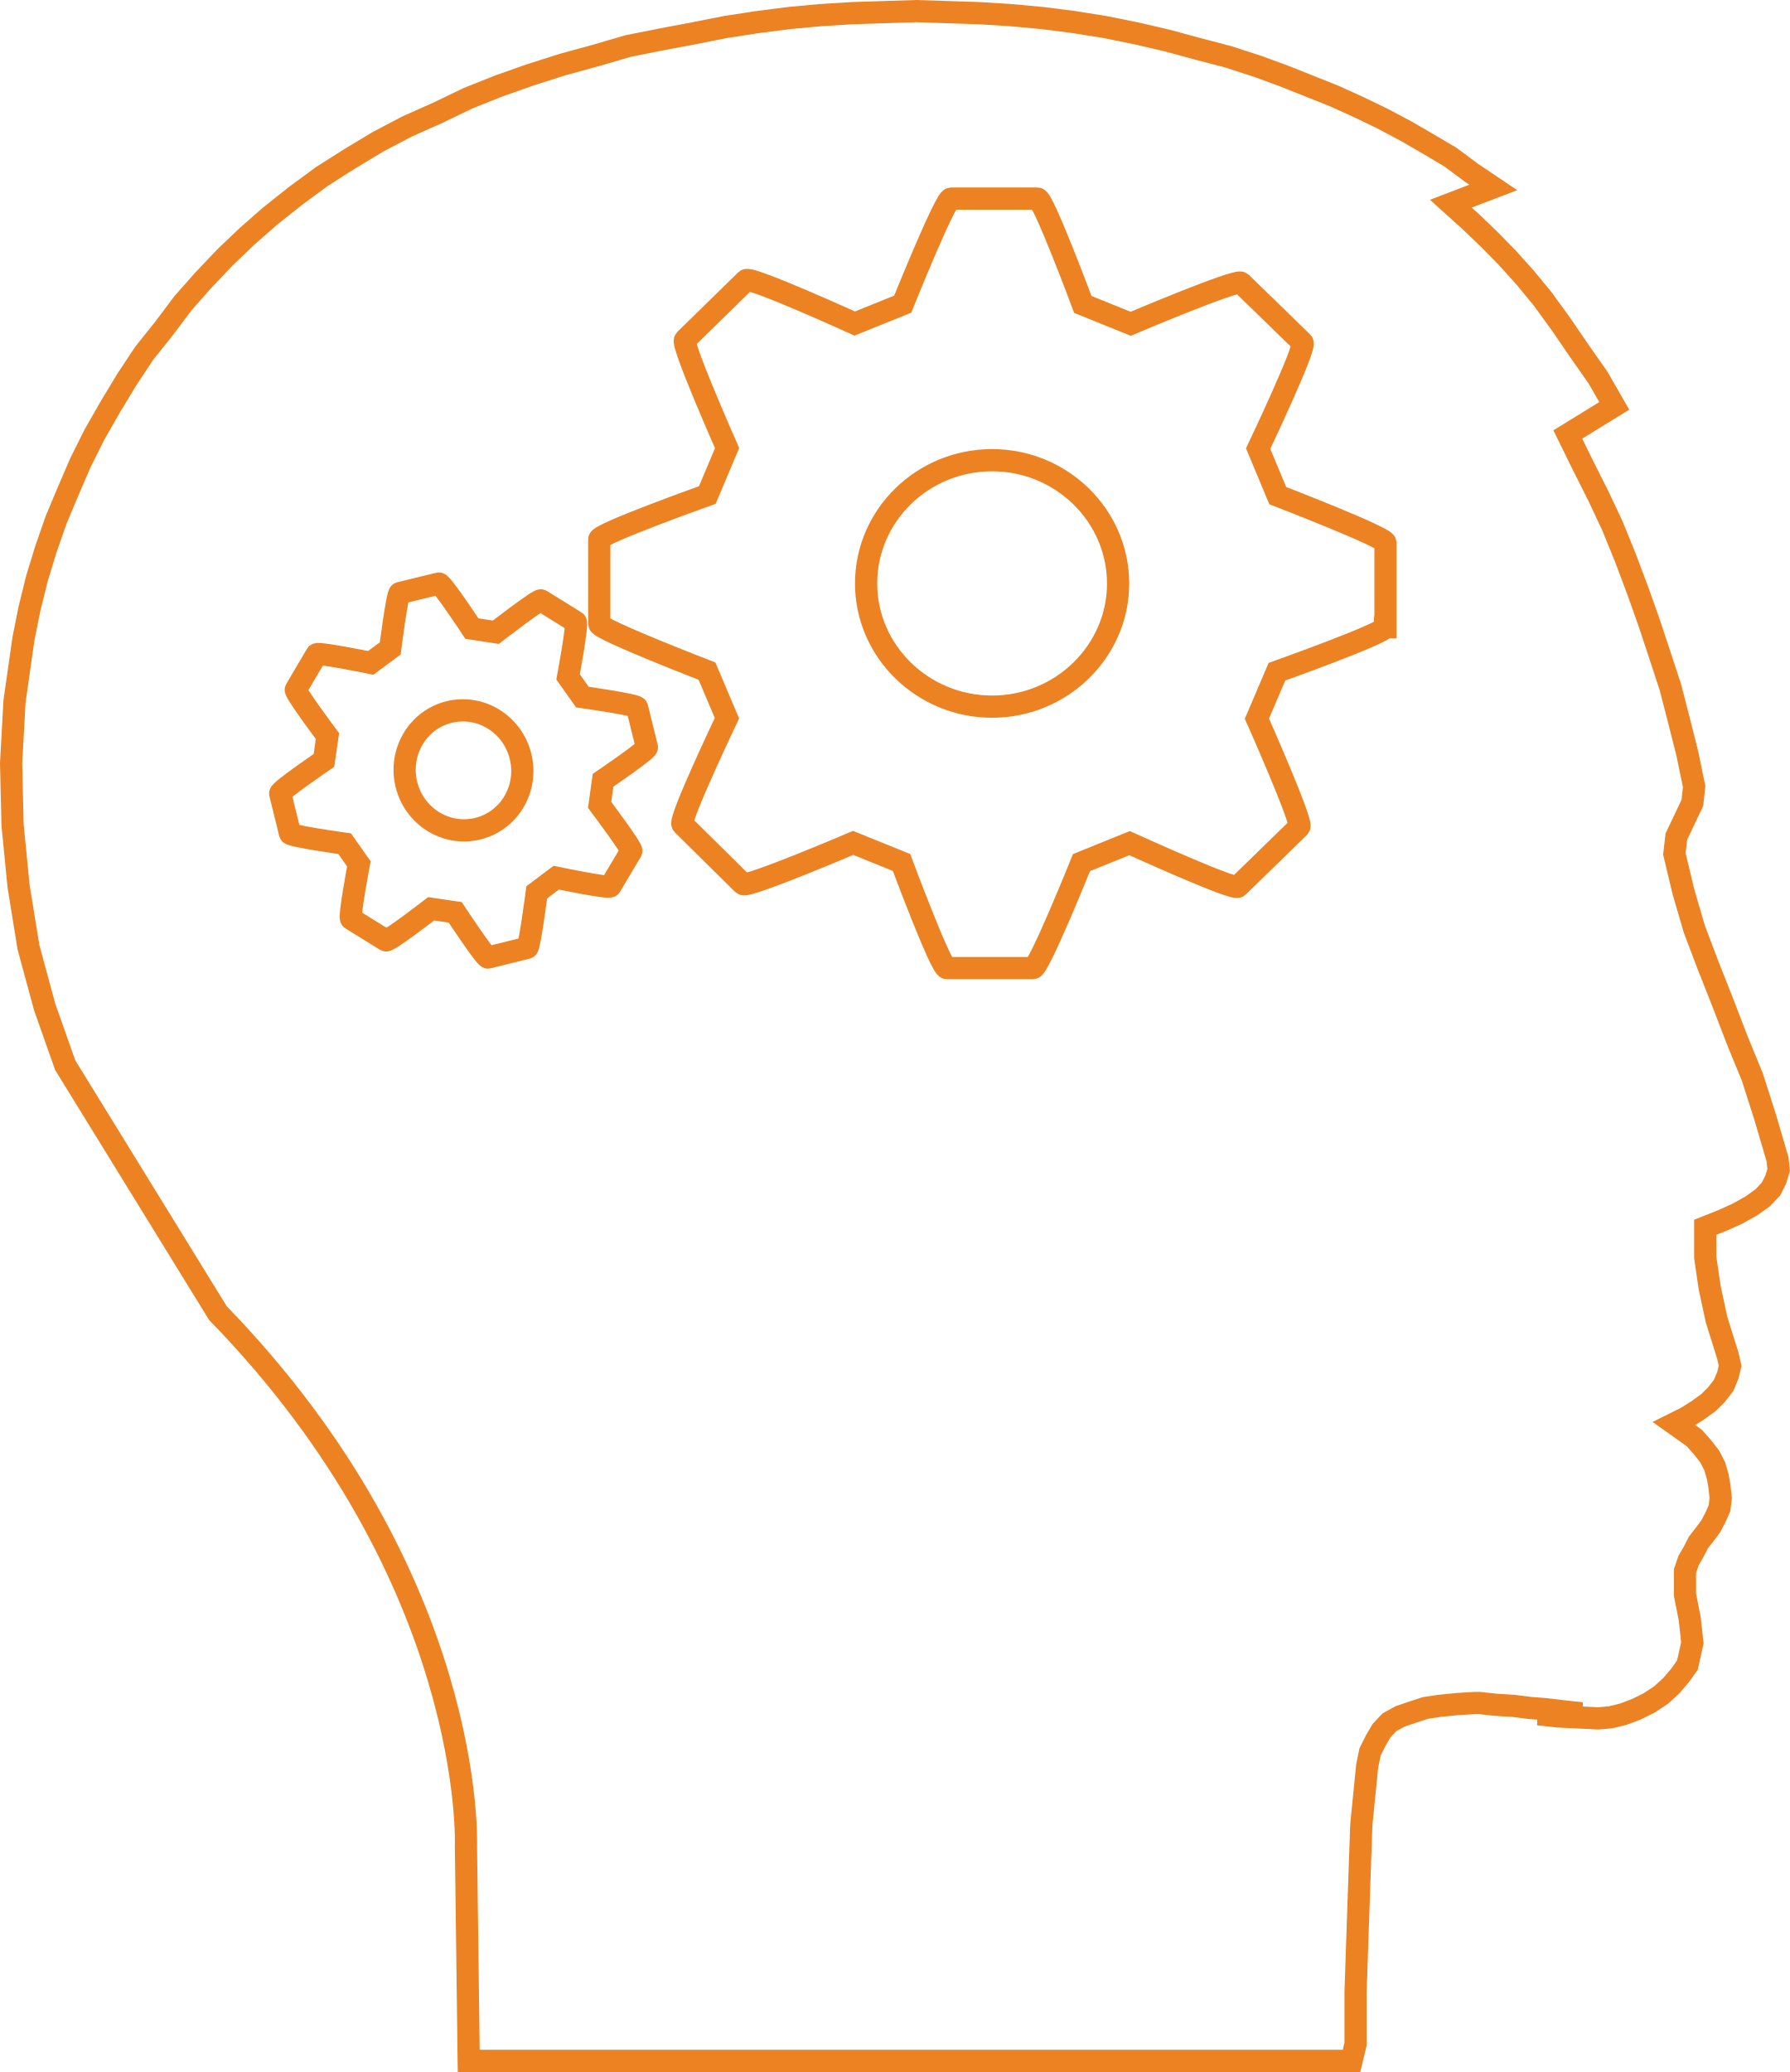
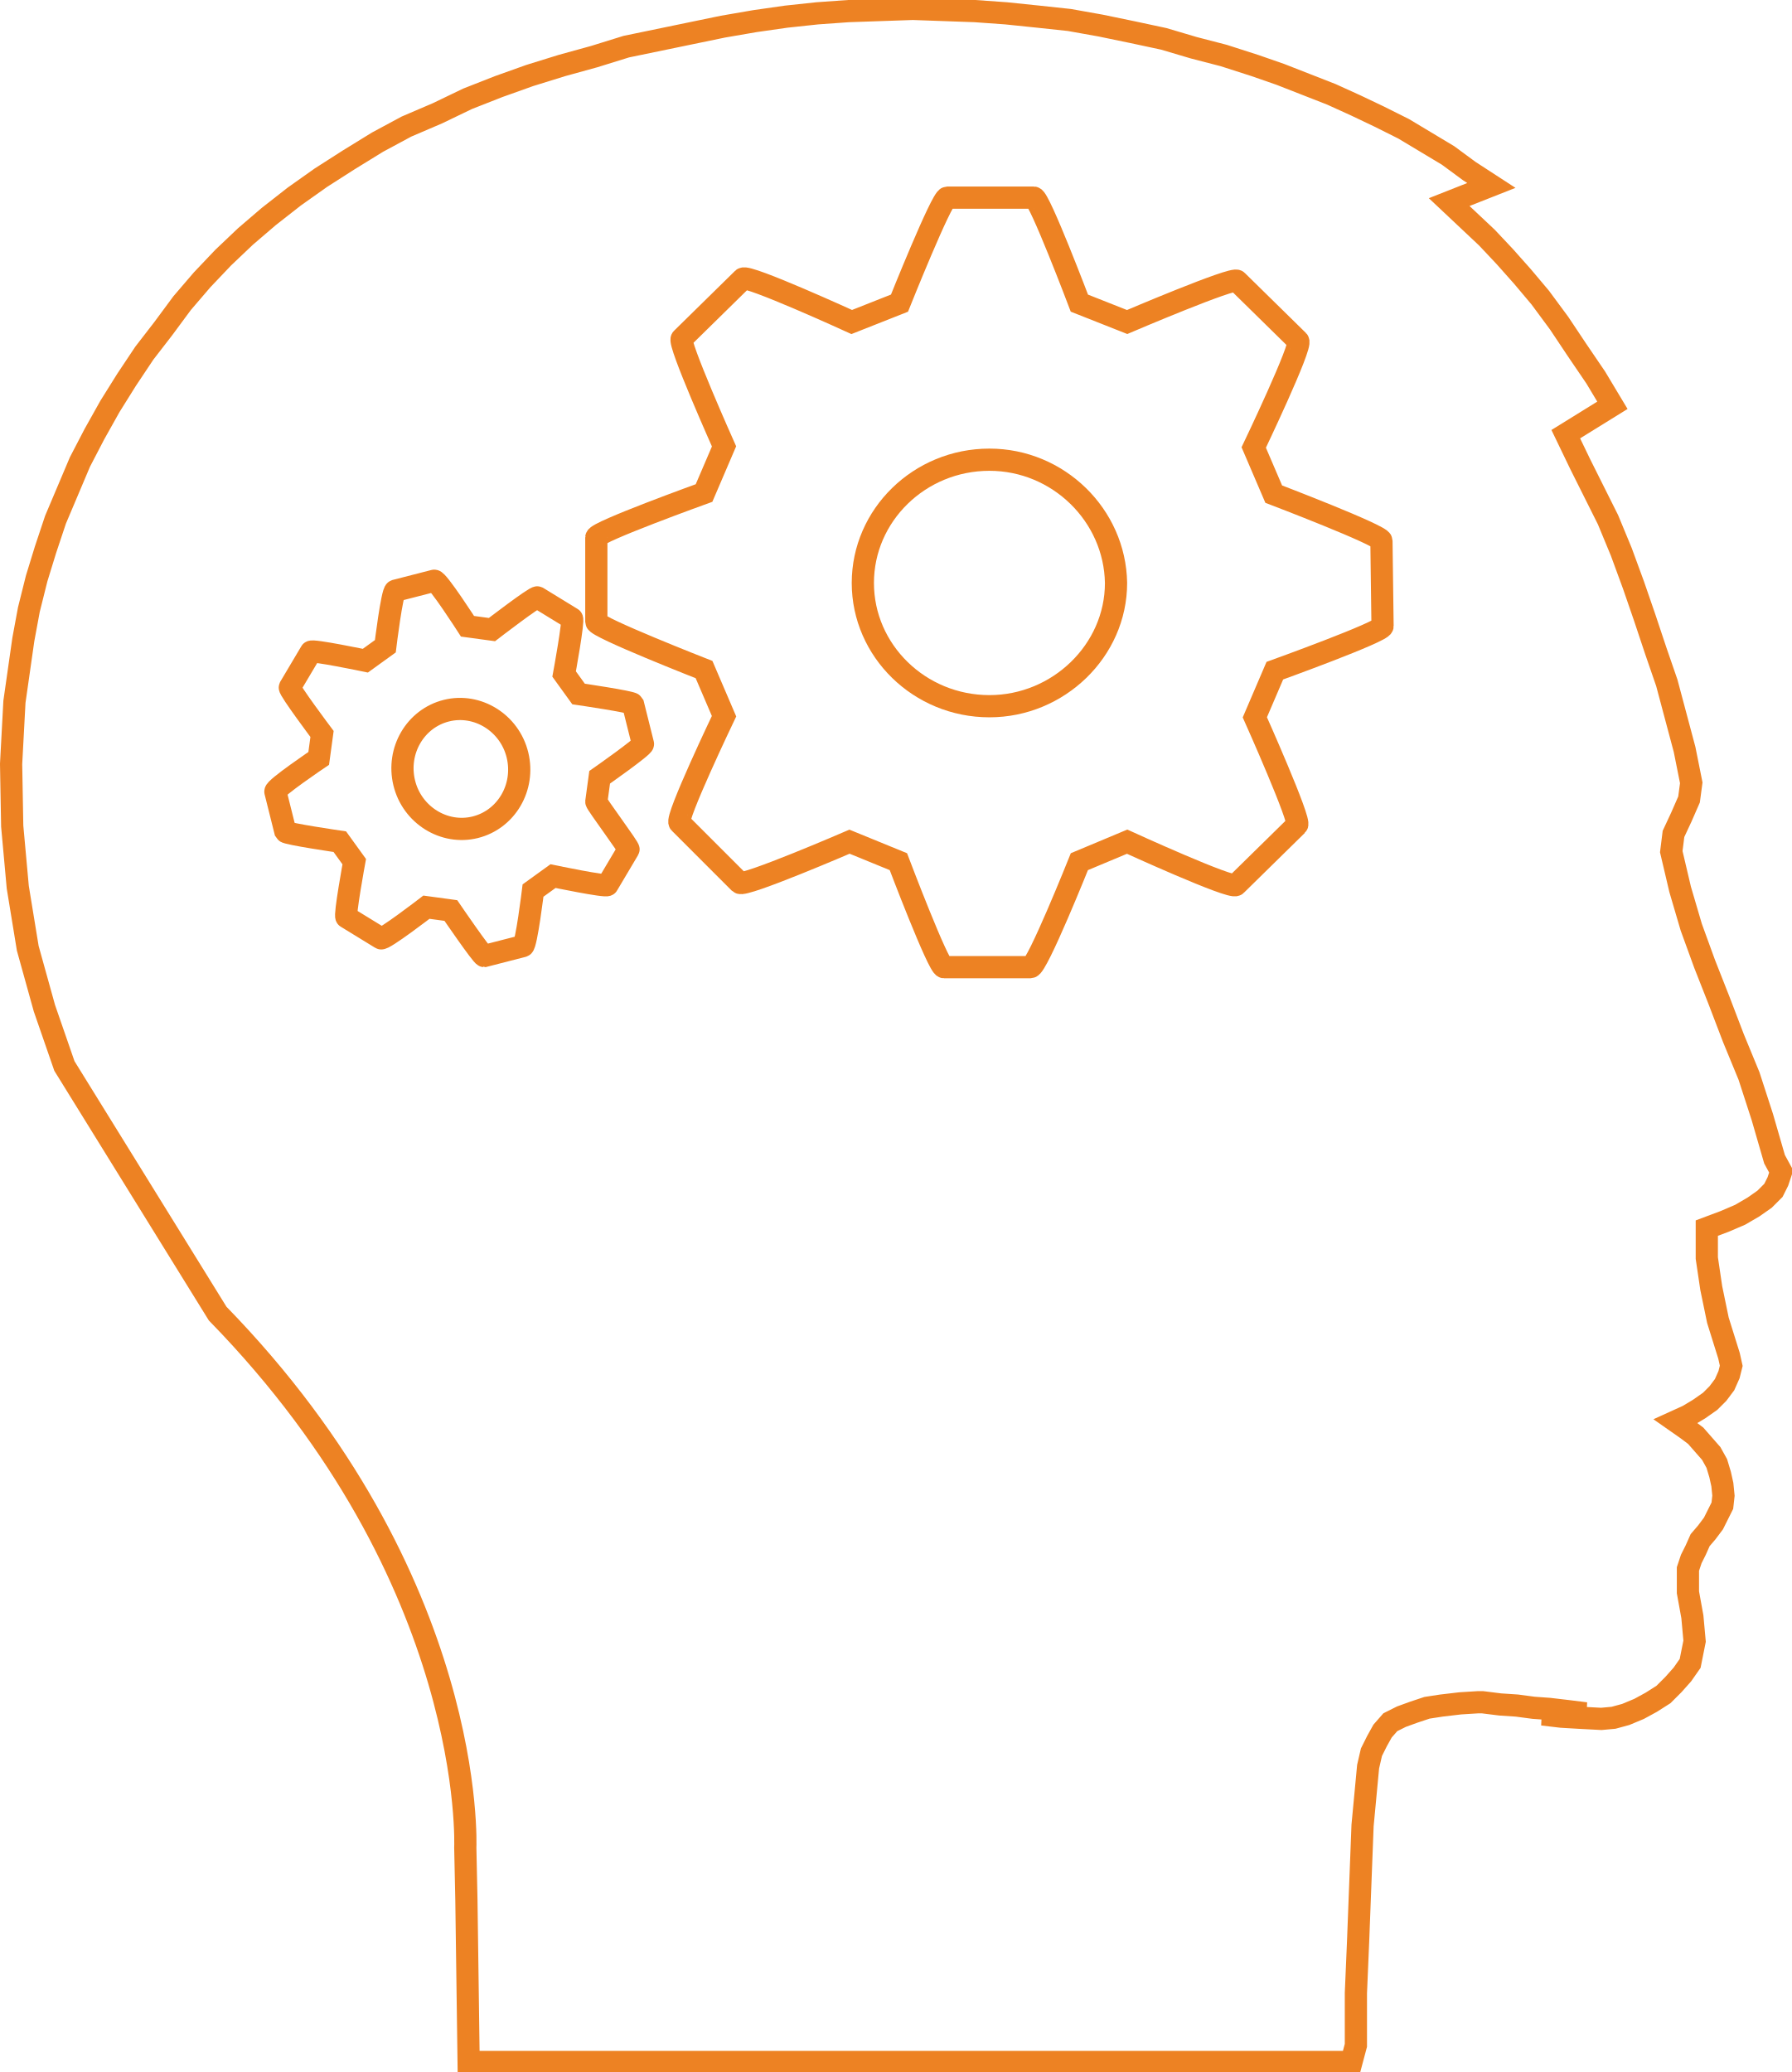
- <svg xmlns="http://www.w3.org/2000/svg" version="1.1" id="Layer_1" x="0px" y="0px" width="161.256px" height="186.645px" viewBox="0 0 161.256 186.645" enable-background="new 0 0 161.256 186.645" xml:space="preserve">
-   <g>
-     <path fill="none" stroke="#92BFD4" stroke-width="2" stroke-miterlimit="10" d="M-156.655-35.31l-27.289,27.287   c-4.162-0.238-8.394,1.22-11.573,4.403l-22.719,22.715c-3.18,3.182-4.641,7.416-4.399,11.575l-27.29,27.289   c-6.6,6.599-6.6,17.313,0,23.914l13.155,13.152c6.599,6.599,17.315,6.599,23.913,0l27.287-27.286   c4.16,0.239,8.394-1.221,11.574-4.402l22.719-22.72c3.182-3.18,4.642-7.412,4.402-11.573l27.287-27.29   c6.6-6.597,6.6-17.315,0-23.914l-13.152-13.151C-139.341-41.909-150.054-41.909-156.655-35.31z M-195.517,63.338l-24.512,24.515   c-2.633,2.631-6.938,2.631-9.568,0l-13.154-13.153c-2.627-2.63-2.629-6.934,0-9.565l24.514-24.513L-195.517,63.338z    M-158.449,26.272c1.988,1.985,1.988,5.191,0,7.176l-22.721,22.719c-1.984,1.987-5.189,1.987-7.174,0l-22.72-22.721   c-1.984-1.985-1.984-5.188,0-7.176l22.72-22.718c1.984-1.987,5.189-1.987,7.174,0L-158.449,26.272z M-126.762-14.982   c2.63,2.631,2.63,6.938,0,9.567l-24.515,24.511l-22.717-22.715l24.512-24.515c2.63-2.631,6.936-2.631,9.566,0L-126.762-14.982z" />
-     <circle fill="none" stroke="#92BFD4" stroke-width="2" stroke-miterlimit="10" cx="-230.941" cy="66.479" r="5.075" />
-     <circle fill="none" stroke="#92BFD4" stroke-width="2" stroke-miterlimit="10" cx="-221.375" cy="76.047" r="5.073" />
-     <circle fill="none" stroke="#92BFD4" stroke-width="2" stroke-miterlimit="10" cx="-221.375" cy="56.913" r="5.072" />
-     <circle fill="none" stroke="#92BFD4" stroke-width="2" stroke-miterlimit="10" cx="-211.808" cy="66.479" r="5.073" />
-     <circle fill="none" stroke="#92BFD4" stroke-width="2" stroke-miterlimit="10" cx="-157.601" cy="-6.861" r="5.076" />
-     <path fill="none" stroke="#92BFD4" stroke-width="2" stroke-miterlimit="10" d="M-144.449-0.881c1.984,1.981,1.984,5.193,0,7.173   c-1.98,1.98-5.193,1.983-7.172,0c-1.986-1.982-1.984-5.194,0-7.173C-149.644-2.864-146.429-2.865-144.449-0.881z" />
-     <path fill="none" stroke="#92BFD4" stroke-width="2" stroke-miterlimit="10" d="M-144.449-20.013c1.984,1.981,1.984,5.193,0,7.175   c-1.98,1.979-5.193,1.981-7.172,0c-1.986-1.984-1.984-5.193,0-7.175C-149.644-21.996-146.429-21.997-144.449-20.013z" />
-     <path fill="none" stroke="#92BFD4" stroke-width="2" stroke-miterlimit="10" d="M-134.882-10.449c1.985,1.985,1.982,5.194,0,7.177   c-1.979,1.981-5.194,1.982-7.174,0c-1.984-1.982-1.984-5.194,0-7.177C-140.074-12.428-136.865-12.431-134.882-10.449z" />
+ <svg xmlns="http://www.w3.org/2000/svg" version="1.1" id="knowledge" x="0px" y="0px" width="161.3px" height="186.6px" viewBox="-68 57.4 161.3 186.6" enable-background="new -68 57.4 161.3 186.6" xml:space="preserve">
+   <path fill="none" stroke="#ED8223" stroke-width="2" stroke-miterlimit="10" d="M-25.2,131.9c-2.8,0.7-5.7-1.1-6.4-4  c-0.7-2.9,1-5.8,3.8-6.5s5.7,1.1,6.4,4C-20.7,128.3-22.4,131.2-25.2,131.9z" />
+   <path fill="none" stroke="#ED8223" stroke-width="2" stroke-miterlimit="10" d="M21.1,98.8c-6.3,0-11.4,5-11.4,11.1  s5.1,11.1,11.4,11.1c6.2,0,11.4-5,11.4-11.1C32.4,103.8,27.3,98.8,21.1,98.8z" />
+   <path fill="none" stroke="#ED8223" stroke-width="2" stroke-miterlimit="10" d="M91.8,161.8l-1.1-3.8l-1.2-3.7l-1.4-3.4l-1.3-3.4  l-1.3-3.3l-1.2-3.3l-1-3.4l-0.8-3.4l0.2-1.6l0.7-1.5l0.7-1.6l0.2-1.5l-0.6-3l-0.8-3l-0.8-3l-1-2.9l-1-3l-1-2.9l-1.1-3l-1.2-2.9  l-1.1-2.2l-1.4-2.8l-1.3-2.7l4.2-2.6l-1.5-2.5L74,88.9l-1.6-2.4l-1.7-2.3l-1.6-1.9l-1.6-1.8l-1.6-1.7l-1.7-1.6l-1.7-1.6l3.8-1.5  l-2-1.3l-1.9-1.4l-2-1.2l-2-1.2l-2.2-1.1l-2.1-1l-2.2-1L49.6,65l-2.3-0.9L45,63.3l-2.8-0.9l-2.7-0.7l-2.7-0.8L34,60.3l-2.9-0.6  l-2.8-0.5l-2.8-0.3l-2.9-0.3l-2.8-0.2L17,58.3l-2.8-0.1l-2.9,0.1l-2.9,0.1l-2.8,0.2l-2.8,0.3L0,59.3l-2.9,0.5l-2.9,0.6L-8.7,61  l-2.9,0.6l-2.9,0.9l-2.9,0.8l-2.9,0.9l-2.8,1l-2.8,1.1l-2.7,1.3l-2.8,1.2l-2.6,1.4l-2.6,1.6l-2.5,1.6l-2.4,1.7l-2.3,1.8l-2.1,1.8  l-2,1.9l-1.9,2l-1.8,2.1l-1.7,2.3l-1.7,2.2l-1.6,2.4l-1.5,2.4l-1.4,2.5l-1.3,2.5l-1.1,2.6l-1.1,2.6l-0.9,2.7l-0.8,2.6l-0.7,2.8  l-0.5,2.7l-0.8,5.6l-0.3,5.6l0.1,5.6l0.5,5.5l0.9,5.5l1.5,5.4l1.8,5.2l13.8,22.3c23.4,24,22.3,48.1,22.3,48.1l0.1,4.7l0.2,14.6h79.5  l0.4-1.5v-4.7l0.2-4.7l0.4-10.4l0.5-5.3l0.3-1.3l0.5-1l0.5-0.9l0.7-0.8l1-0.5l1.1-0.4l1.2-0.4l1.3-0.2l1.7-0.2l1.6-0.1h0.4l1.6,0.2  l1.5,0.1l1.5,0.2l1.4,0.1l1.7,0.2l1.6,0.2l-3.9,0.1l1.7,0.2l1.7,0.1l1.9,0.1l1.1-0.1l1.1-0.3l1.2-0.5l1.1-0.6l1.1-0.7l0.9-0.9  l0.8-0.9l0.7-1l0.4-2l-0.2-2.2l-0.4-2.2v-2.1l0.3-0.9l0.4-0.8l0.4-0.9l0.6-0.7l0.6-0.8l0.4-0.8l0.4-0.8l0.1-0.9l-0.1-1l-0.2-0.9  l-0.3-1l-0.5-0.9l-0.7-0.8l-0.7-0.8l-0.8-0.6l-1-0.7l1.1-0.5l1-0.6l1-0.7l0.7-0.7l0.6-0.8l0.4-0.9l0.2-0.8l-0.2-0.9l-1-3.2l-0.6-2.9  l-0.4-2.7v-2.7l1.6-0.6l1.4-0.6l1.2-0.7l1-0.7l0.8-0.8l0.4-0.8l0.3-0.9L91.8,161.8z" />
+   <g id="gears">
+     <path id="small-gear" fill="none" stroke="#ED8223" stroke-width="2" stroke-miterlimit="10" d="M-11.4,133.9l-1.9,3.2   c-0.1,0.2-4.9-0.8-4.9-0.8l-1.8,1.3c0,0-0.6,4.9-0.9,5l-3.5,0.9c-0.2,0-3-4.1-3-4.1l-2.2-0.3c0,0-3.9,3-4.1,2.8l-3.1-1.9   c-0.2-0.1,0.7-5,0.7-5l-1.3-1.8c0,0-4.8-0.7-4.9-0.9l-0.9-3.6c-0.1-0.3,3.9-3,3.9-3l0.3-2.2c0,0-3-4-2.9-4.2l1.9-3.2   c0.1-0.2,4.9,0.8,4.9,0.8l1.8-1.3c0,0,0.6-4.9,0.9-5l3.5-0.9c0.3-0.1,3,4.1,3,4.1l2.2,0.3c0,0,3.9-3,4.1-2.9l3.1,1.9   c0.2,0.1-0.7,5-0.7,5l1.3,1.8c0,0,4.8,0.7,4.9,0.9l0.9,3.6c0.1,0.2-3.9,3-3.9,3l-0.3,2.2C-14.3,129.8-11.3,133.8-11.4,133.9z" />
+     <path id="big-gear" fill="none" stroke="#ED8223" stroke-width="2" stroke-miterlimit="10" d="M56.5,113.8L56.5,113.8   c0,0.5-9.7,4-9.7,4L45,122c0,0,4.2,9.4,3.8,9.7l-5.5,5.4c-0.4,0.4-9.8-3.9-9.8-3.9l-4.3,1.8c0,0-3.8,9.5-4.4,9.5H17   c-0.5,0-4.1-9.5-4.1-9.5l-4.4-1.8c0,0-9.5,4.1-9.9,3.7l-5.4-5.4c-0.4-0.4,4-9.6,4-9.6l-1.8-4.2c0,0-9.7-3.8-9.7-4.3v-7.6   c0-0.5,9.7-4,9.7-4l1.8-4.2c0,0-4.2-9.4-3.8-9.7l5.5-5.4c0.4-0.4,9.8,3.9,9.8,3.9l4.3-1.7c0,0,3.8-9.5,4.3-9.5h7.8   c0.5,0,4.1,9.5,4.1,9.5l4.3,1.7c0,0,9.6-4.1,9.9-3.7l5.5,5.4c0.4,0.4-4,9.6-4,9.6l1.8,4.2c0,0,9.7,3.7,9.7,4.2L56.5,113.8   L56.5,113.8z" />
  </g>
-   <g>
-     <path fill="none" stroke="#92BFD4" stroke-width="2" stroke-miterlimit="10" d="M-103.055,191.542   c6.316-12.706,6.585-27.531,0.132-40.215c-5.192-10.165-13.479-17.686-23.871-21.41V105.87h-99.758v139.882h99.758v-32.434   c2.078-0.647,3.246-1.396,4.925-2.265c4.3-2.225,8.005-5.141,11.346-8.652l55.34,37.603l7.316-11.028L-103.055,191.542z    M-135.104,237.359h-83.135V114.264h83.135v13.631c-1.24-0.227-2.686-0.475-4.159-0.646v-6.008h-74.818v6.298h64.094   c-2.633,0.384-5.228,1.033-7.729,2.1c-0.836,0.459-3.113,1.456-4.607,2.235c-1.264,0.656-2.479,1.21-3.646,1.962h-48.111v6.297   h41.188c-0.692,0.698-1.395,1.4-2.038,2.099c-1.101,1.399-2.095,2.797-3.045,4.197h-36.104v6.298h32.567   c-0.329,0.7-0.667,1.401-0.958,2.1c-0.831,2.099-1.523,2.099-2.073,4.197h-29.536v6.299h28.348   c-0.253,2.099-0.38,4.197-0.373,6.298h-27.976v6.294h28.394c0.277,2.1,0.682,4.198,1.239,6.29h-29.633v6.302h31.783h0.336   c1.284,2.57,2.68,4.634,3.942,6.293h-36.062v6.298h41.813c2.036,1.75,5.022,4.094,8.358,6.3h-50.171v6.297h65.475   c2.065,0.231,4.174,0.303,6.333,0.303c0.353,0,0.933-0.055,0.933-0.062c2.076-0.048,4.157-0.236,6.233-0.561v21.986H-135.104z    M-135.104,201.833v-0.83h-14.937c-4.281,0-8.242-2.103-11.632-6.297h26.569v-10.502h-4.159h-31.23   c-0.815-2.094-1.433-4.191-1.842-6.294c-0.131-0.699-0.208-1.399-0.296-2.098h37.526v-12.593h-36.771   c0.122-0.655,0.252-1.326,0.403-1.79c0.244-0.764,0.47-1.574,0.828-2.407c0.296-0.73,0.616-1.459,0.957-2.098h34.583v-12.596   h-21.101c1.627-0.87,5.681-3.587,13.973-3.656c2.422-0.02,5.049,0.213,7.128,0.757c2.079,0.65,6.233,1.682,8.312,3.051v54.264   C-126.794,198.899-130.951,200.828-135.104,201.833z M-114.323,185.745v-28.247C-109.666,166.704-109.984,177.173-114.323,185.745z   " />
-     <rect x="-214.081" y="221.988" fill="none" stroke="#92BFD4" stroke-width="2" stroke-miterlimit="10" width="74.818" height="6.302" />
-   </g>
-   <path fill="none" stroke="#ED8223" stroke-width="2" stroke-miterlimit="10" d="M43.056,74.645  c-2.841,0.706-5.724-1.076-6.442-3.977c-0.711-2.898,0.999-5.825,3.838-6.527c2.838-0.705,5.723,1.076,6.439,3.977  C47.619,71.022,45.895,73.941,43.056,74.645z M89.379,41.454c-6.258,0-11.351,4.975-11.351,11.104  c0,6.11,5.101,11.097,11.351,11.097c6.242,0,11.352-4.981,11.352-11.097C100.723,46.434,95.622,41.454,89.379,41.454z   M160.146,104.454l-1.101-3.75l-1.165-3.657l-1.398-3.409l-1.297-3.38l-1.308-3.305l-1.23-3.251l-0.992-3.39l-0.81-3.392  l0.179-1.564l0.705-1.482l0.738-1.555l0.158-1.463l-0.611-2.965l-0.75-2.967l-0.777-3.017l-0.952-2.9l-0.978-2.954l-1.029-2.891  l-1.113-2.959l-1.164-2.861l-1.273-2.704l-1.396-2.772l-1.338-2.727l4.183-2.579l-1.456-2.54l-1.663-2.367l-1.642-2.408  l-1.661-2.286l-1.56-1.901l-1.646-1.834l-1.65-1.678l-1.709-1.635l-1.732-1.564l3.822-1.462l-1.982-1.335l-1.881-1.397l-2.021-1.196  l-1.994-1.156l-2.117-1.123l-2.111-1.02l-2.184-0.991l-2.312-0.923l-2.268-0.904L113.37,6l-2.752-0.892l-2.719-0.71l-2.767-0.751  l-2.718-0.632l-2.855-0.578l-2.818-0.451l-2.838-0.36l-2.86-0.265l-2.804-0.174l-2.861-0.093L82.551,1l-2.945,0.094l-2.851,0.093  l-2.821,0.174l-2.852,0.265l-2.806,0.36l-2.938,0.451l-2.912,0.578l-2.938,0.552l-2.935,0.586l-2.919,0.856l-2.924,0.798  l-2.947,0.938l-2.826,0.998L42.17,8.845l-2.717,1.312l-2.768,1.23l-2.634,1.385l-2.587,1.56l-2.459,1.562l-2.366,1.742l-2.321,1.844  l-2.082,1.826l-2.006,1.918l-1.915,2.02l-1.841,2.083l-1.736,2.312l-1.749,2.186l-1.565,2.368l-1.48,2.448l-1.43,2.499L7.246,41.68  l-1.112,2.58l-1.076,2.564l-0.926,2.66l-0.811,2.647l-0.678,2.759l-0.53,2.652l-0.806,5.646L1,68.756l0.133,5.57l0.539,5.492  l0.893,5.511l1.461,5.386l1.848,5.234l13.756,22.334c23.354,24.022,22.348,48.066,22.348,48.066l0.062,4.713l0.187,14.582h79.534  l0.361-1.51v-4.654l0.158-4.681l0.36-10.431l0.531-5.3l0.259-1.258l0.506-1.012l0.531-0.903l0.705-0.752l0.965-0.531l1.074-0.365  l1.197-0.392l1.279-0.193l1.664-0.166l1.561-0.089h0.381l1.559,0.168l1.477,0.087l1.523,0.193l1.424,0.111l1.652,0.2l1.572,0.166  l-3.916,0.086l1.729,0.193l1.748,0.087l1.908,0.093l1.116-0.093l1.149-0.28l1.193-0.452l1.129-0.56l1.076-0.704l0.932-0.851  l0.776-0.908l0.68-0.953l0.446-2.007l-0.238-2.162l-0.428-2.161v-2.134l0.318-0.937l0.445-0.777l0.447-0.866l0.551-0.704l0.564-0.76  l0.421-0.797l0.366-0.838l0.106-0.897l-0.106-1.019l-0.153-0.89l-0.279-0.958l-0.453-0.884l-0.658-0.844l-0.724-0.812l-0.846-0.61  l-0.978-0.693l1.065-0.53l1.004-0.625l1.035-0.747l0.707-0.703l0.65-0.838l0.385-0.924l0.199-0.838l-0.199-0.897l-1.016-3.245  l-0.633-2.925l-0.393-2.728v-2.688l1.556-0.616l1.392-0.632l1.209-0.68l0.999-0.711l0.761-0.798l0.429-0.842l0.267-0.886  L160.146,104.454z M56.875,76.667l-1.883,3.166c-0.12,0.226-4.88-0.772-4.88-0.772l-1.756,1.323c0,0-0.644,4.946-0.852,4.994  l-3.545,0.878c-0.237,0.039-2.951-4.074-2.951-4.074l-2.165-0.319c0,0-3.854,2.981-4.085,2.845l-3.117-1.931  c-0.226-0.137,0.689-4.959,0.689-4.959L31.053,76c0,0-4.846-0.677-4.924-0.922l-0.887-3.598c-0.059-0.254,3.944-2.984,3.944-2.984  l0.316-2.188c0,0-2.978-3.983-2.852-4.19l1.869-3.169c0.134-0.208,4.88,0.763,4.88,0.763l1.758-1.303c0,0,0.624-4.929,0.857-4.987  l3.521-0.856c0.259-0.072,2.975,4.054,2.975,4.054l2.158,0.333c0,0,3.854-2.984,4.072-2.871l3.123,1.935  c0.219,0.133-0.684,4.959-0.684,4.959l1.289,1.816c0,0,4.841,0.679,4.928,0.938l0.883,3.589c0.061,0.241-3.949,2.967-3.949,2.967  L54.02,72.5C54.02,72.5,56.991,76.453,56.875,76.667z M124.78,56.506L124.78,56.506c-0.006,0.533-9.742,4.003-9.742,4.003  l-1.802,4.229c0,0,4.163,9.376,3.82,9.747l-5.534,5.387c-0.365,0.357-9.754-3.923-9.754-3.923l-4.336,1.755  c0,0-3.828,9.502-4.369,9.502h-7.766c-0.539,0-4.078-9.515-4.078-9.515l-4.36-1.763c0,0-9.535,4.063-9.927,3.706l-5.443-5.375  c-0.375-0.378,4.002-9.561,4.002-9.561l-1.796-4.242c0,0-9.708-3.751-9.708-4.255v-7.613c0-0.525,9.735-3.996,9.735-3.996  l1.782-4.229c0,0-4.156-9.39-3.789-9.747l5.497-5.374C67.619,24.872,77,29.145,77,29.145l4.327-1.747c0,0,3.824-9.509,4.344-9.509  h7.801c0.525,0,4.08,9.535,4.08,9.535l4.314,1.743c0,0,9.583-4.07,9.948-3.69l5.524,5.371c0.379,0.38-3.992,9.561-3.992,9.561  l1.766,4.236c0,0,9.707,3.743,9.707,4.247v7.614H124.78z" />
</svg>
